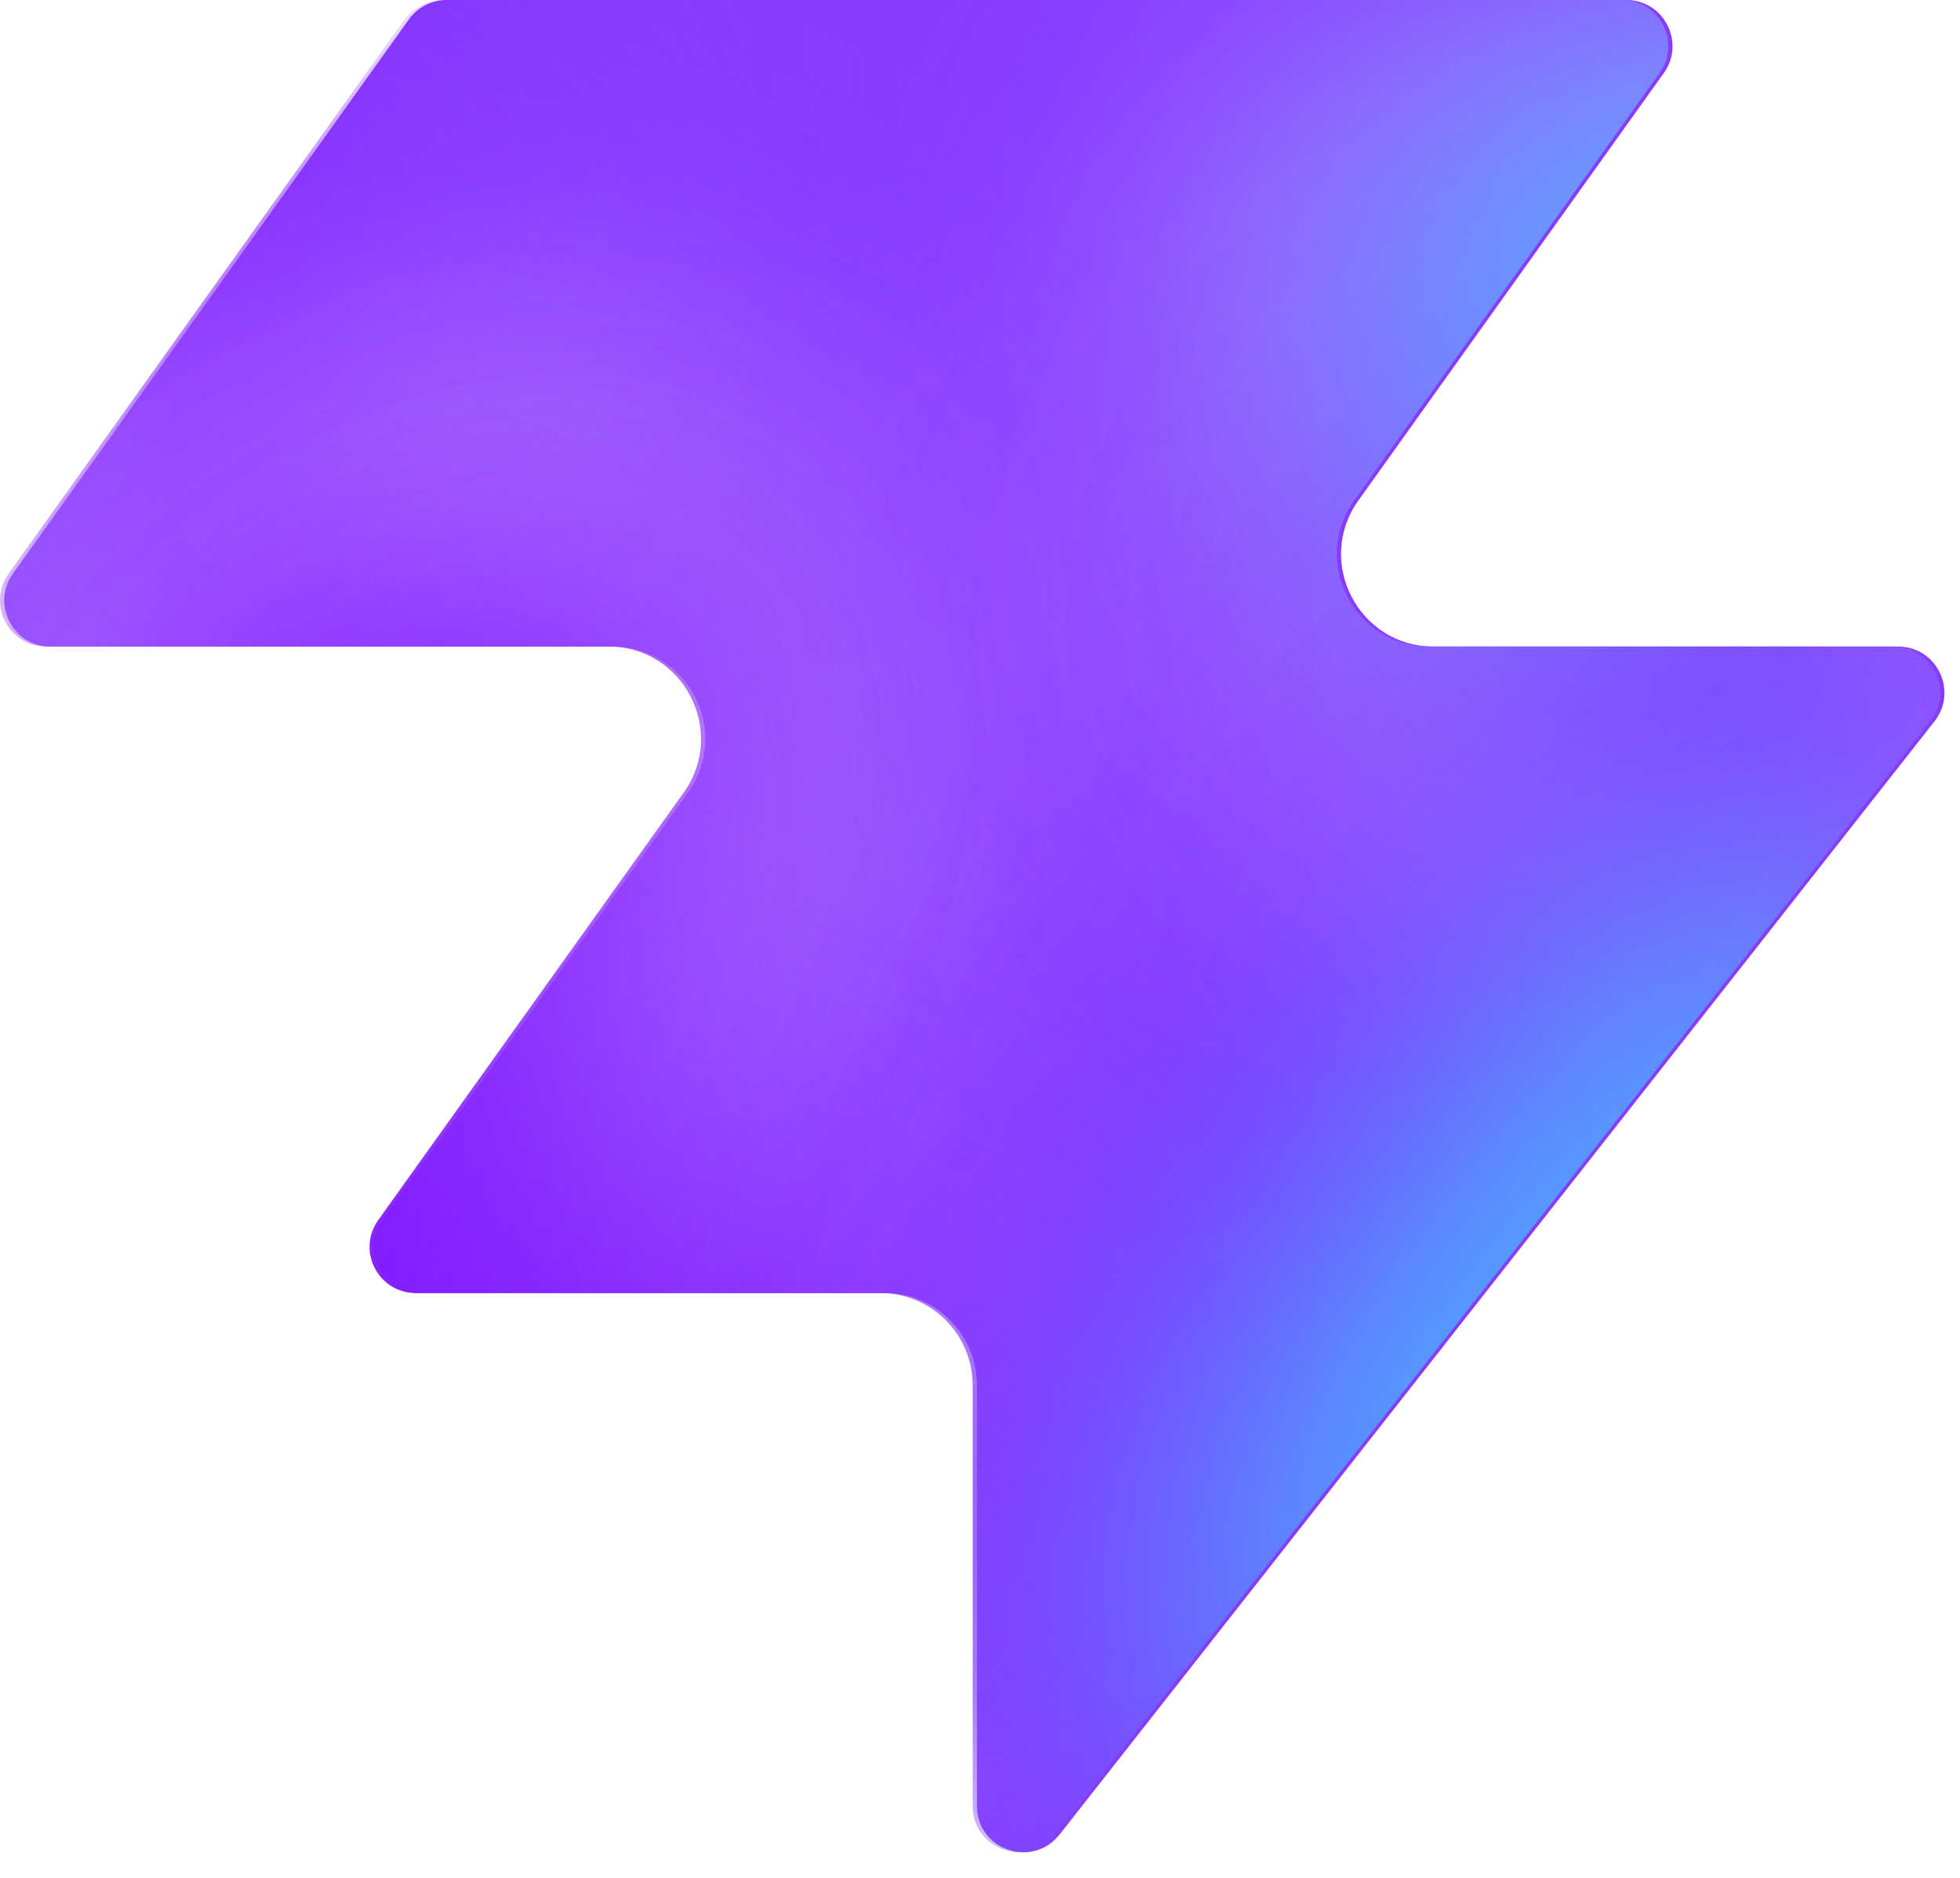
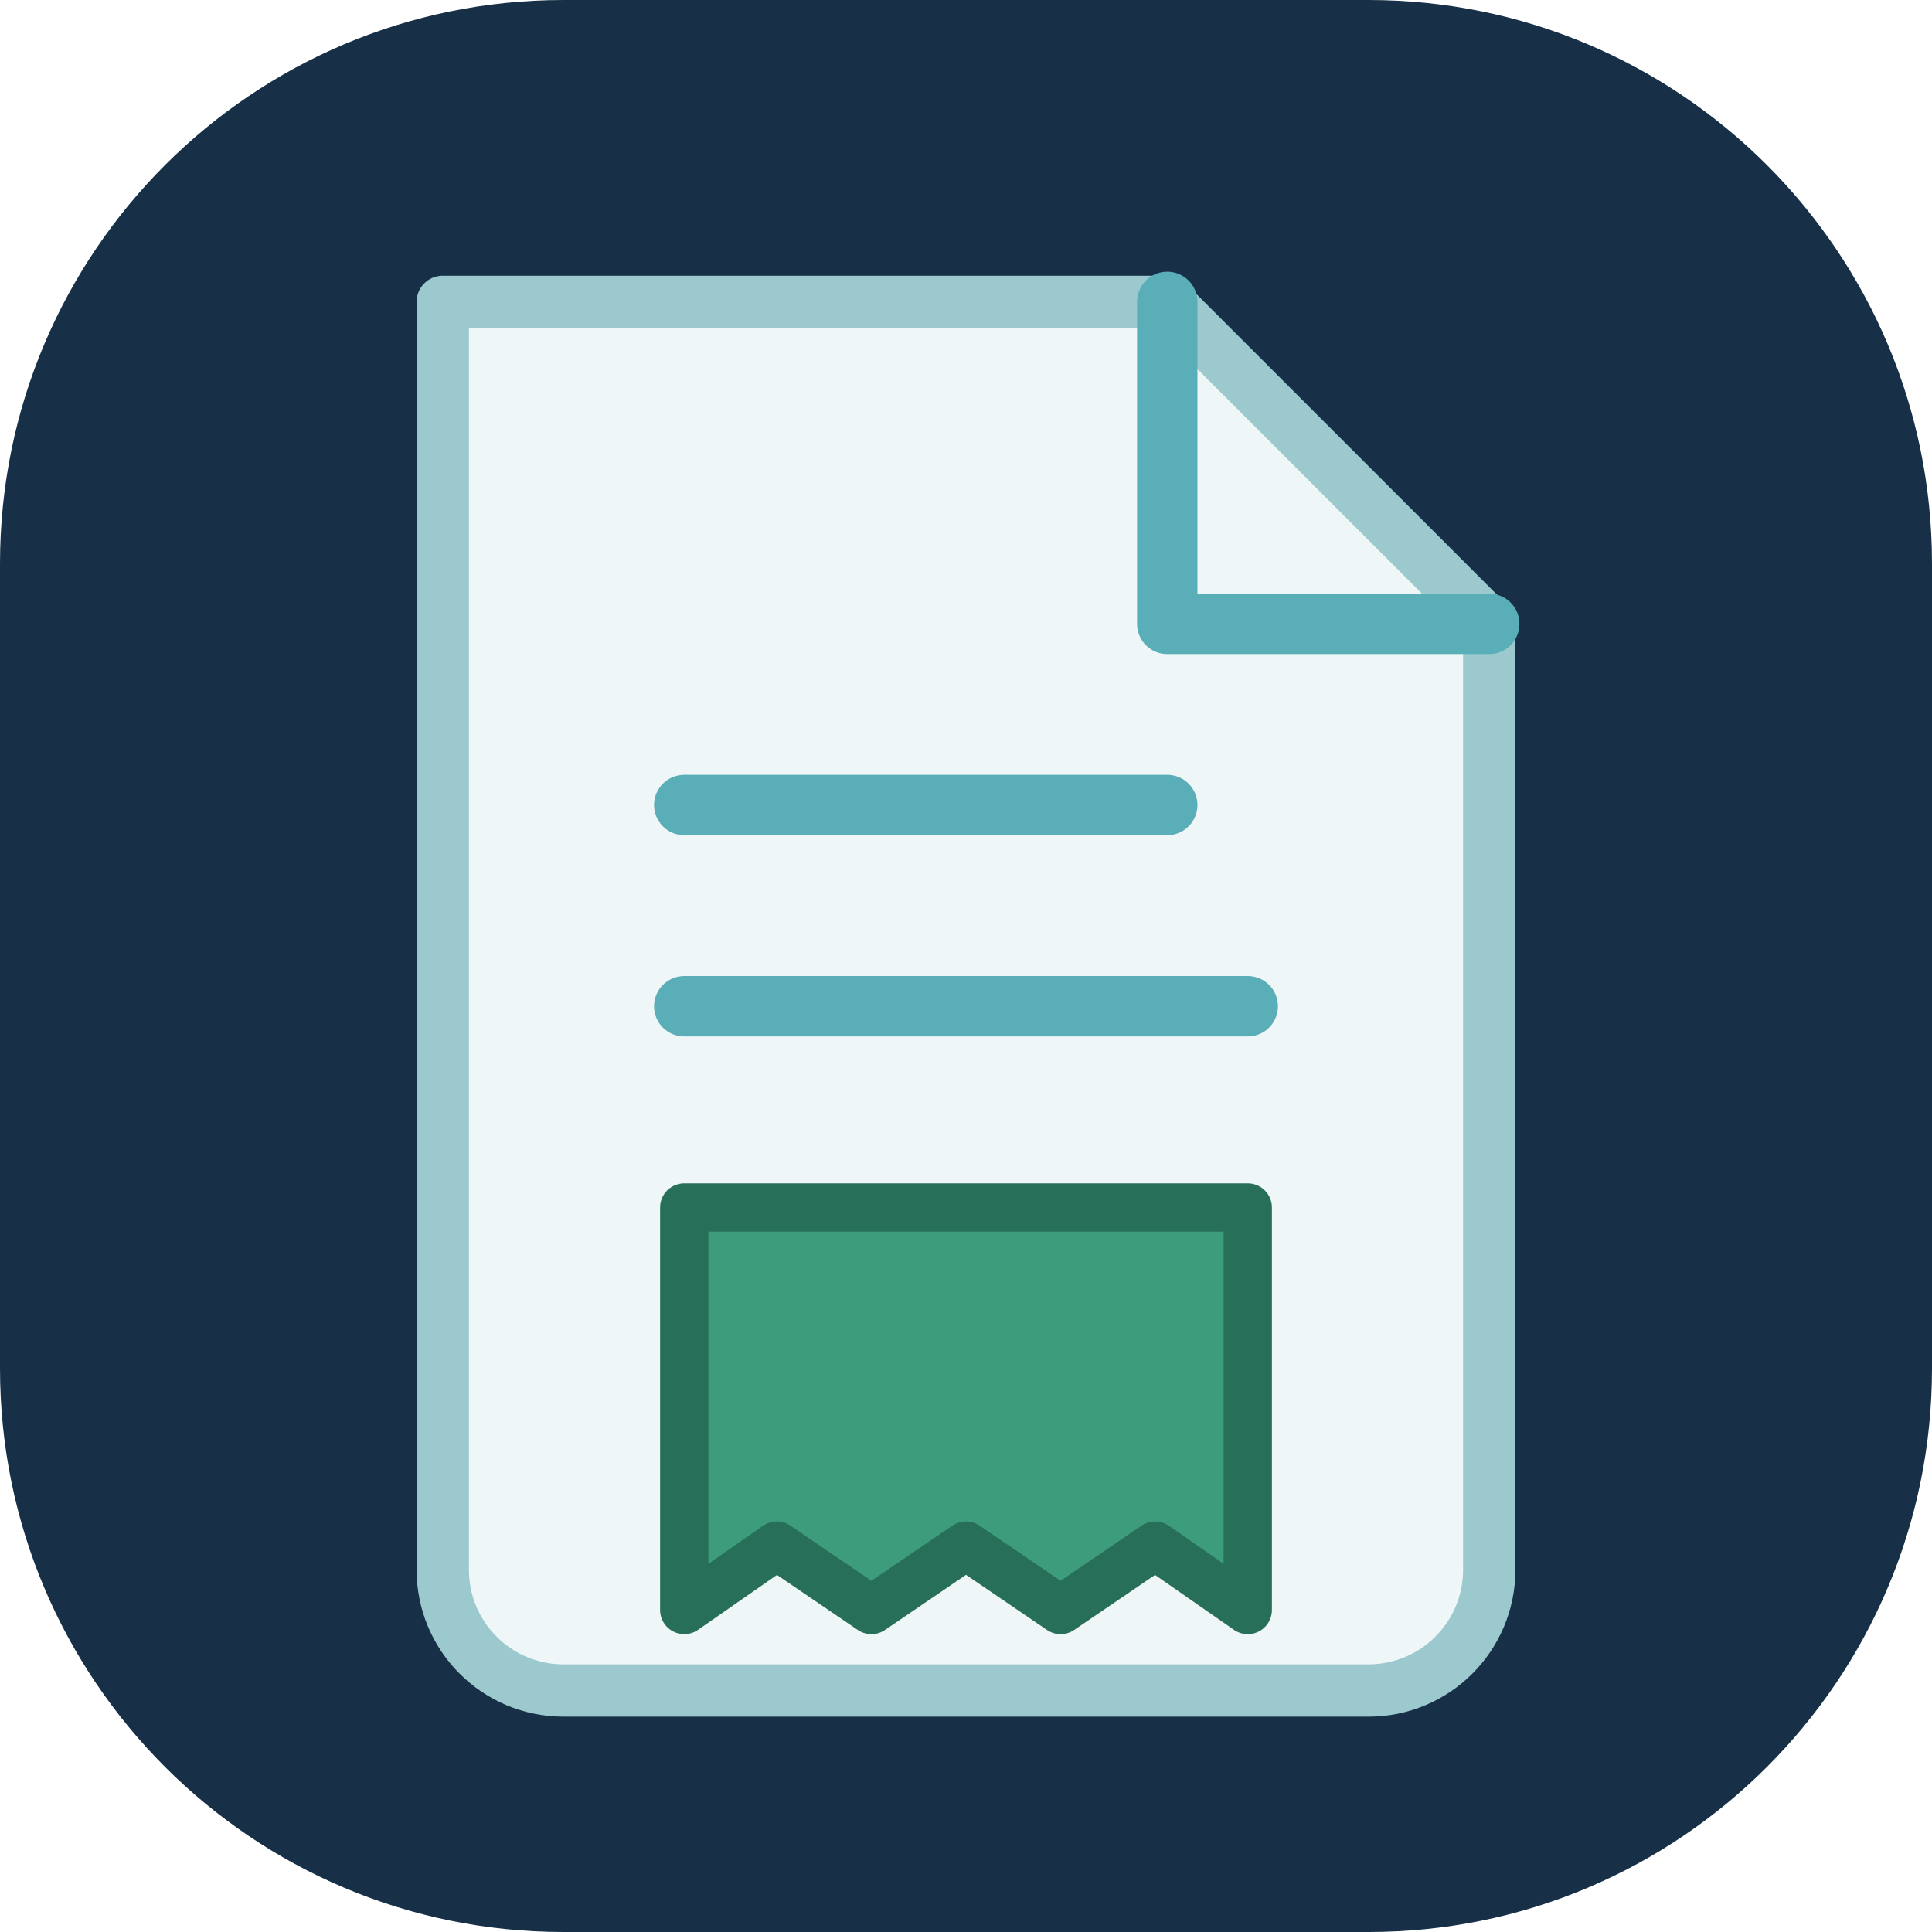
- <svg xmlns="http://www.w3.org/2000/svg" width="48" height="46" fill="none" viewBox="0 0 48 46">
-   <path fill="#863bff" d="M25.946 44.938c-.664.845-2.021.375-2.021-.698V33.937a2.26 2.26 0 0 0-2.262-2.262H10.287c-.92 0-1.456-1.04-.92-1.788l7.48-10.471c1.07-1.497 0-3.578-1.842-3.578H1.237c-.92 0-1.456-1.04-.92-1.788L10.013.474c.214-.297.556-.474.92-.474h28.894c.92 0 1.456 1.04.92 1.788l-7.48 10.471c-1.07 1.498 0 3.579 1.842 3.579h11.377c.943 0 1.473 1.088.89 1.83L25.947 44.94z" style="fill:#863bff;fill:color(display-p3 .525 .23 1);fill-opacity:1" />
-   <mask id="a" width="48" height="46" x="0" y="0" maskUnits="userSpaceOnUse" style="mask-type:alpha">
-     <path fill="#000" d="M25.842 44.938c-.664.844-2.021.375-2.021-.698V33.937a2.26 2.26 0 0 0-2.262-2.262H10.183c-.92 0-1.456-1.04-.92-1.788l7.48-10.471c1.07-1.498 0-3.579-1.842-3.579H1.133c-.92 0-1.456-1.04-.92-1.787L9.91.473c.214-.297.556-.474.92-.474h28.894c.92 0 1.456 1.04.92 1.788l-7.48 10.471c-1.07 1.498 0 3.578 1.842 3.578h11.377c.943 0 1.473 1.088.89 1.832L25.843 44.94z" style="fill:#000;fill-opacity:1" />
-   </mask>
-   <g mask="url(#a)">
-     <g filter="url(#b)">
-       <ellipse cx="5.508" cy="14.704" fill="#ede6ff" rx="5.508" ry="14.704" style="fill:#ede6ff;fill:color(display-p3 .927 .903 1);fill-opacity:1" transform="matrix(.00324 1 1 -.00324 -4.47 31.516)" />
-     </g>
-     <g filter="url(#c)">
-       <ellipse cx="10.399" cy="29.851" fill="#ede6ff" rx="10.399" ry="29.851" style="fill:#ede6ff;fill:color(display-p3 .927 .903 1);fill-opacity:1" transform="matrix(.00324 1 1 -.00324 -39.328 7.883)" />
-     </g>
-     <g filter="url(#d)">
-       <ellipse cx="5.508" cy="30.487" fill="#7e14ff" rx="5.508" ry="30.487" style="fill:#7e14ff;fill:color(display-p3 .492 .077 1);fill-opacity:1" transform="rotate(89.814 -25.913 -14.639)scale(1 -1)" />
-     </g>
-     <g filter="url(#e)">
-       <ellipse cx="5.508" cy="30.599" fill="#7e14ff" rx="5.508" ry="30.599" style="fill:#7e14ff;fill:color(display-p3 .492 .077 1);fill-opacity:1" transform="rotate(89.814 -32.644 -3.334)scale(1 -1)" />
-     </g>
-     <g filter="url(#f)">
-       <ellipse cx="5.508" cy="30.599" fill="#7e14ff" rx="5.508" ry="30.599" style="fill:#7e14ff;fill:color(display-p3 .492 .077 1);fill-opacity:1" transform="matrix(.00324 1 1 -.00324 -34.34 30.47)" />
-     </g>
-     <g filter="url(#g)">
-       <ellipse cx="14.072" cy="22.078" fill="#ede6ff" rx="14.072" ry="22.078" style="fill:#ede6ff;fill:color(display-p3 .927 .903 1);fill-opacity:1" transform="rotate(93.35 24.506 48.493)scale(-1 1)" />
-     </g>
-     <g filter="url(#h)">
-       <ellipse cx="3.47" cy="21.501" fill="#7e14ff" rx="3.47" ry="21.501" style="fill:#7e14ff;fill:color(display-p3 .492 .077 1);fill-opacity:1" transform="rotate(89.009 28.708 47.59)scale(-1 1)" />
-     </g>
-     <g filter="url(#i)">
-       <ellipse cx="3.47" cy="21.501" fill="#7e14ff" rx="3.47" ry="21.501" style="fill:#7e14ff;fill:color(display-p3 .492 .077 1);fill-opacity:1" transform="rotate(89.009 28.708 47.59)scale(-1 1)" />
-     </g>
-     <g filter="url(#j)">
-       <ellipse cx=".387" cy="8.972" fill="#7e14ff" rx="4.407" ry="29.108" style="fill:#7e14ff;fill:color(display-p3 .492 .077 1);fill-opacity:1" transform="rotate(39.51 .387 8.972)" />
-     </g>
-     <g filter="url(#k)">
-       <ellipse cx="47.523" cy="-6.092" fill="#7e14ff" rx="4.407" ry="29.108" style="fill:#7e14ff;fill:color(display-p3 .492 .077 1);fill-opacity:1" transform="rotate(37.892 47.523 -6.092)" />
-     </g>
-     <g filter="url(#l)">
-       <ellipse cx="41.412" cy="6.333" fill="#47bfff" rx="5.971" ry="9.665" style="fill:#47bfff;fill:color(display-p3 .28 .748 1);fill-opacity:1" transform="rotate(37.892 41.412 6.333)" />
-     </g>
-     <g filter="url(#m)">
-       <ellipse cx="-1.879" cy="38.332" fill="#7e14ff" rx="4.407" ry="29.108" style="fill:#7e14ff;fill:color(display-p3 .492 .077 1);fill-opacity:1" transform="rotate(37.892 -1.88 38.332)" />
-     </g>
-     <g filter="url(#n)">
-       <ellipse cx="-1.879" cy="38.332" fill="#7e14ff" rx="4.407" ry="29.108" style="fill:#7e14ff;fill:color(display-p3 .492 .077 1);fill-opacity:1" transform="rotate(37.892 -1.88 38.332)" />
-     </g>
-     <g filter="url(#o)">
-       <ellipse cx="35.651" cy="29.907" fill="#7e14ff" rx="4.407" ry="29.108" style="fill:#7e14ff;fill:color(display-p3 .492 .077 1);fill-opacity:1" transform="rotate(37.892 35.651 29.907)" />
-     </g>
-     <g filter="url(#p)">
-       <ellipse cx="38.418" cy="32.4" fill="#47bfff" rx="5.971" ry="15.297" style="fill:#47bfff;fill:color(display-p3 .28 .748 1);fill-opacity:1" transform="rotate(37.892 38.418 32.4)" />
-     </g>
-   </g>
-   <defs>
-     <filter id="b" width="60.045" height="41.654" x="-19.77" y="16.149" color-interpolation-filters="sRGB" filterUnits="userSpaceOnUse">
-       <feFlood flood-opacity="0" result="BackgroundImageFix" />
-       <feBlend in="SourceGraphic" in2="BackgroundImageFix" result="shape" />
-       <feGaussianBlur result="effect1_foregroundBlur_2002_17158" stdDeviation="7.659" />
-     </filter>
-     <filter id="c" width="90.34" height="51.437" x="-54.613" y="-7.533" color-interpolation-filters="sRGB" filterUnits="userSpaceOnUse">
-       <feFlood flood-opacity="0" result="BackgroundImageFix" />
-       <feBlend in="SourceGraphic" in2="BackgroundImageFix" result="shape" />
-       <feGaussianBlur result="effect1_foregroundBlur_2002_17158" stdDeviation="7.659" />
-     </filter>
-     <filter id="d" width="79.355" height="29.4" x="-49.64" y="2.03" color-interpolation-filters="sRGB" filterUnits="userSpaceOnUse">
-       <feFlood flood-opacity="0" result="BackgroundImageFix" />
-       <feBlend in="SourceGraphic" in2="BackgroundImageFix" result="shape" />
-       <feGaussianBlur result="effect1_foregroundBlur_2002_17158" stdDeviation="4.596" />
-     </filter>
-     <filter id="e" width="79.579" height="29.4" x="-45.045" y="20.029" color-interpolation-filters="sRGB" filterUnits="userSpaceOnUse">
-       <feFlood flood-opacity="0" result="BackgroundImageFix" />
-       <feBlend in="SourceGraphic" in2="BackgroundImageFix" result="shape" />
-       <feGaussianBlur result="effect1_foregroundBlur_2002_17158" stdDeviation="4.596" />
-     </filter>
-     <filter id="f" width="79.579" height="29.4" x="-43.513" y="21.178" color-interpolation-filters="sRGB" filterUnits="userSpaceOnUse">
-       <feFlood flood-opacity="0" result="BackgroundImageFix" />
-       <feBlend in="SourceGraphic" in2="BackgroundImageFix" result="shape" />
-       <feGaussianBlur result="effect1_foregroundBlur_2002_17158" stdDeviation="4.596" />
-     </filter>
-     <filter id="g" width="74.749" height="58.852" x="15.756" y="-17.901" color-interpolation-filters="sRGB" filterUnits="userSpaceOnUse">
-       <feFlood flood-opacity="0" result="BackgroundImageFix" />
-       <feBlend in="SourceGraphic" in2="BackgroundImageFix" result="shape" />
-       <feGaussianBlur result="effect1_foregroundBlur_2002_17158" stdDeviation="7.659" />
-     </filter>
-     <filter id="h" width="61.377" height="25.362" x="23.548" y="2.284" color-interpolation-filters="sRGB" filterUnits="userSpaceOnUse">
-       <feFlood flood-opacity="0" result="BackgroundImageFix" />
-       <feBlend in="SourceGraphic" in2="BackgroundImageFix" result="shape" />
-       <feGaussianBlur result="effect1_foregroundBlur_2002_17158" stdDeviation="4.596" />
-     </filter>
-     <filter id="i" width="61.377" height="25.362" x="23.548" y="2.284" color-interpolation-filters="sRGB" filterUnits="userSpaceOnUse">
-       <feFlood flood-opacity="0" result="BackgroundImageFix" />
-       <feBlend in="SourceGraphic" in2="BackgroundImageFix" result="shape" />
-       <feGaussianBlur result="effect1_foregroundBlur_2002_17158" stdDeviation="4.596" />
-     </filter>
-     <filter id="j" width="56.045" height="63.649" x="-27.636" y="-22.853" color-interpolation-filters="sRGB" filterUnits="userSpaceOnUse">
-       <feFlood flood-opacity="0" result="BackgroundImageFix" />
-       <feBlend in="SourceGraphic" in2="BackgroundImageFix" result="shape" />
-       <feGaussianBlur result="effect1_foregroundBlur_2002_17158" stdDeviation="4.596" />
-     </filter>
-     <filter id="k" width="54.814" height="64.646" x="20.116" y="-38.415" color-interpolation-filters="sRGB" filterUnits="userSpaceOnUse">
-       <feFlood flood-opacity="0" result="BackgroundImageFix" />
-       <feBlend in="SourceGraphic" in2="BackgroundImageFix" result="shape" />
-       <feGaussianBlur result="effect1_foregroundBlur_2002_17158" stdDeviation="4.596" />
-     </filter>
-     <filter id="l" width="33.541" height="35.313" x="24.641" y="-11.323" color-interpolation-filters="sRGB" filterUnits="userSpaceOnUse">
-       <feFlood flood-opacity="0" result="BackgroundImageFix" />
-       <feBlend in="SourceGraphic" in2="BackgroundImageFix" result="shape" />
-       <feGaussianBlur result="effect1_foregroundBlur_2002_17158" stdDeviation="4.596" />
-     </filter>
-     <filter id="m" width="54.814" height="64.646" x="-29.286" y="6.009" color-interpolation-filters="sRGB" filterUnits="userSpaceOnUse">
-       <feFlood flood-opacity="0" result="BackgroundImageFix" />
-       <feBlend in="SourceGraphic" in2="BackgroundImageFix" result="shape" />
-       <feGaussianBlur result="effect1_foregroundBlur_2002_17158" stdDeviation="4.596" />
-     </filter>
-     <filter id="n" width="54.814" height="64.646" x="-29.286" y="6.009" color-interpolation-filters="sRGB" filterUnits="userSpaceOnUse">
-       <feFlood flood-opacity="0" result="BackgroundImageFix" />
-       <feBlend in="SourceGraphic" in2="BackgroundImageFix" result="shape" />
-       <feGaussianBlur result="effect1_foregroundBlur_2002_17158" stdDeviation="4.596" />
-     </filter>
-     <filter id="o" width="54.814" height="64.646" x="8.244" y="-2.416" color-interpolation-filters="sRGB" filterUnits="userSpaceOnUse">
-       <feFlood flood-opacity="0" result="BackgroundImageFix" />
-       <feBlend in="SourceGraphic" in2="BackgroundImageFix" result="shape" />
-       <feGaussianBlur result="effect1_foregroundBlur_2002_17158" stdDeviation="4.596" />
-     </filter>
-     <filter id="p" width="39.409" height="43.623" x="18.713" y="10.588" color-interpolation-filters="sRGB" filterUnits="userSpaceOnUse">
-       <feFlood flood-opacity="0" result="BackgroundImageFix" />
-       <feBlend in="SourceGraphic" in2="BackgroundImageFix" result="shape" />
-       <feGaussianBlur result="effect1_foregroundBlur_2002_17158" stdDeviation="4.596" />
-     </filter>
-   </defs>
+ <svg xmlns="http://www.w3.org/2000/svg" viewBox="0 0 48 48">
+   <rect width="48" height="48" rx="14" fill="#173047" />
+   <path d="M11 7.5h18l8 8V39a3 3 0 0 1-3 3H14a3 3 0 0 1-3-3V7.5Z" fill="#eff6f7" stroke="#9bc9ce" stroke-width="1.3" stroke-linejoin="round" />
+   <path d="M29 7.5v8h8M17 20h12M17 25h14" fill="none" stroke="#5aaeb7" stroke-width="1.5" stroke-linecap="round" stroke-linejoin="round" />
+   <path d="M17 30h14v10l-2.3-1.6-2.35 1.6L24 38.4 21.65 40l-2.35-1.6L17 40V30Z" fill="#3d9c7b" stroke="#286f59" stroke-width="1.2" stroke-linejoin="round" />
</svg>
